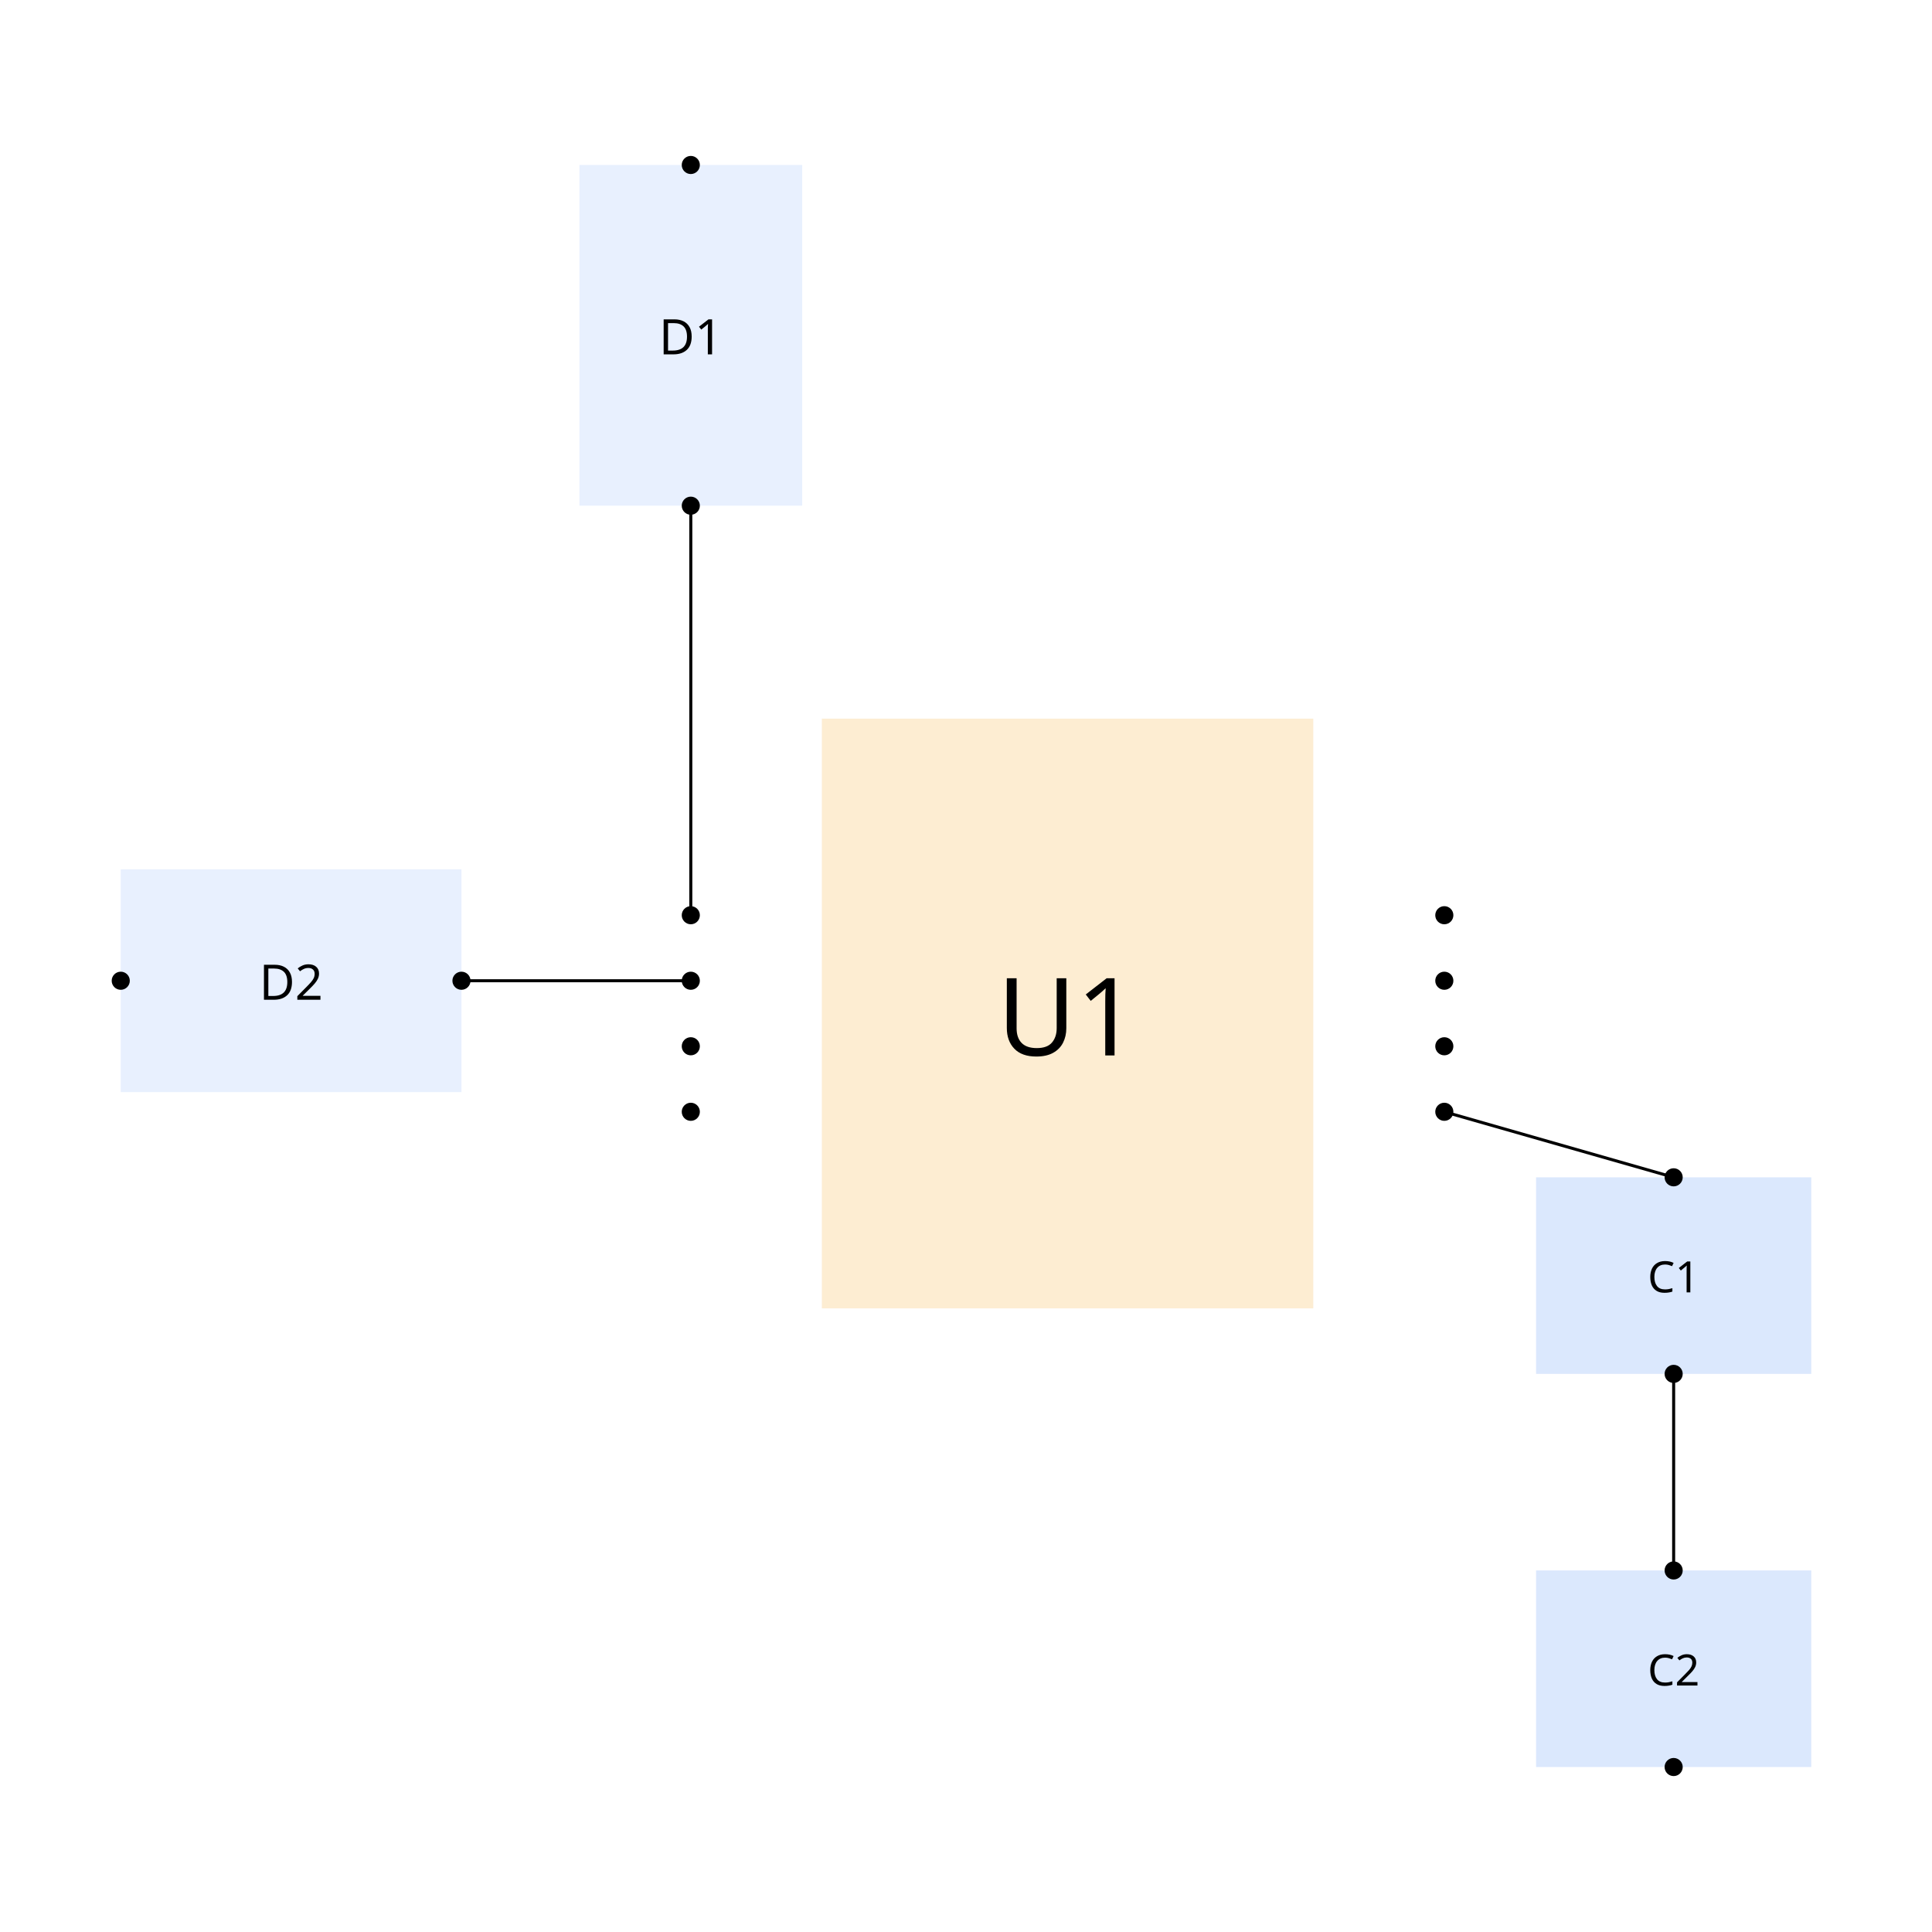
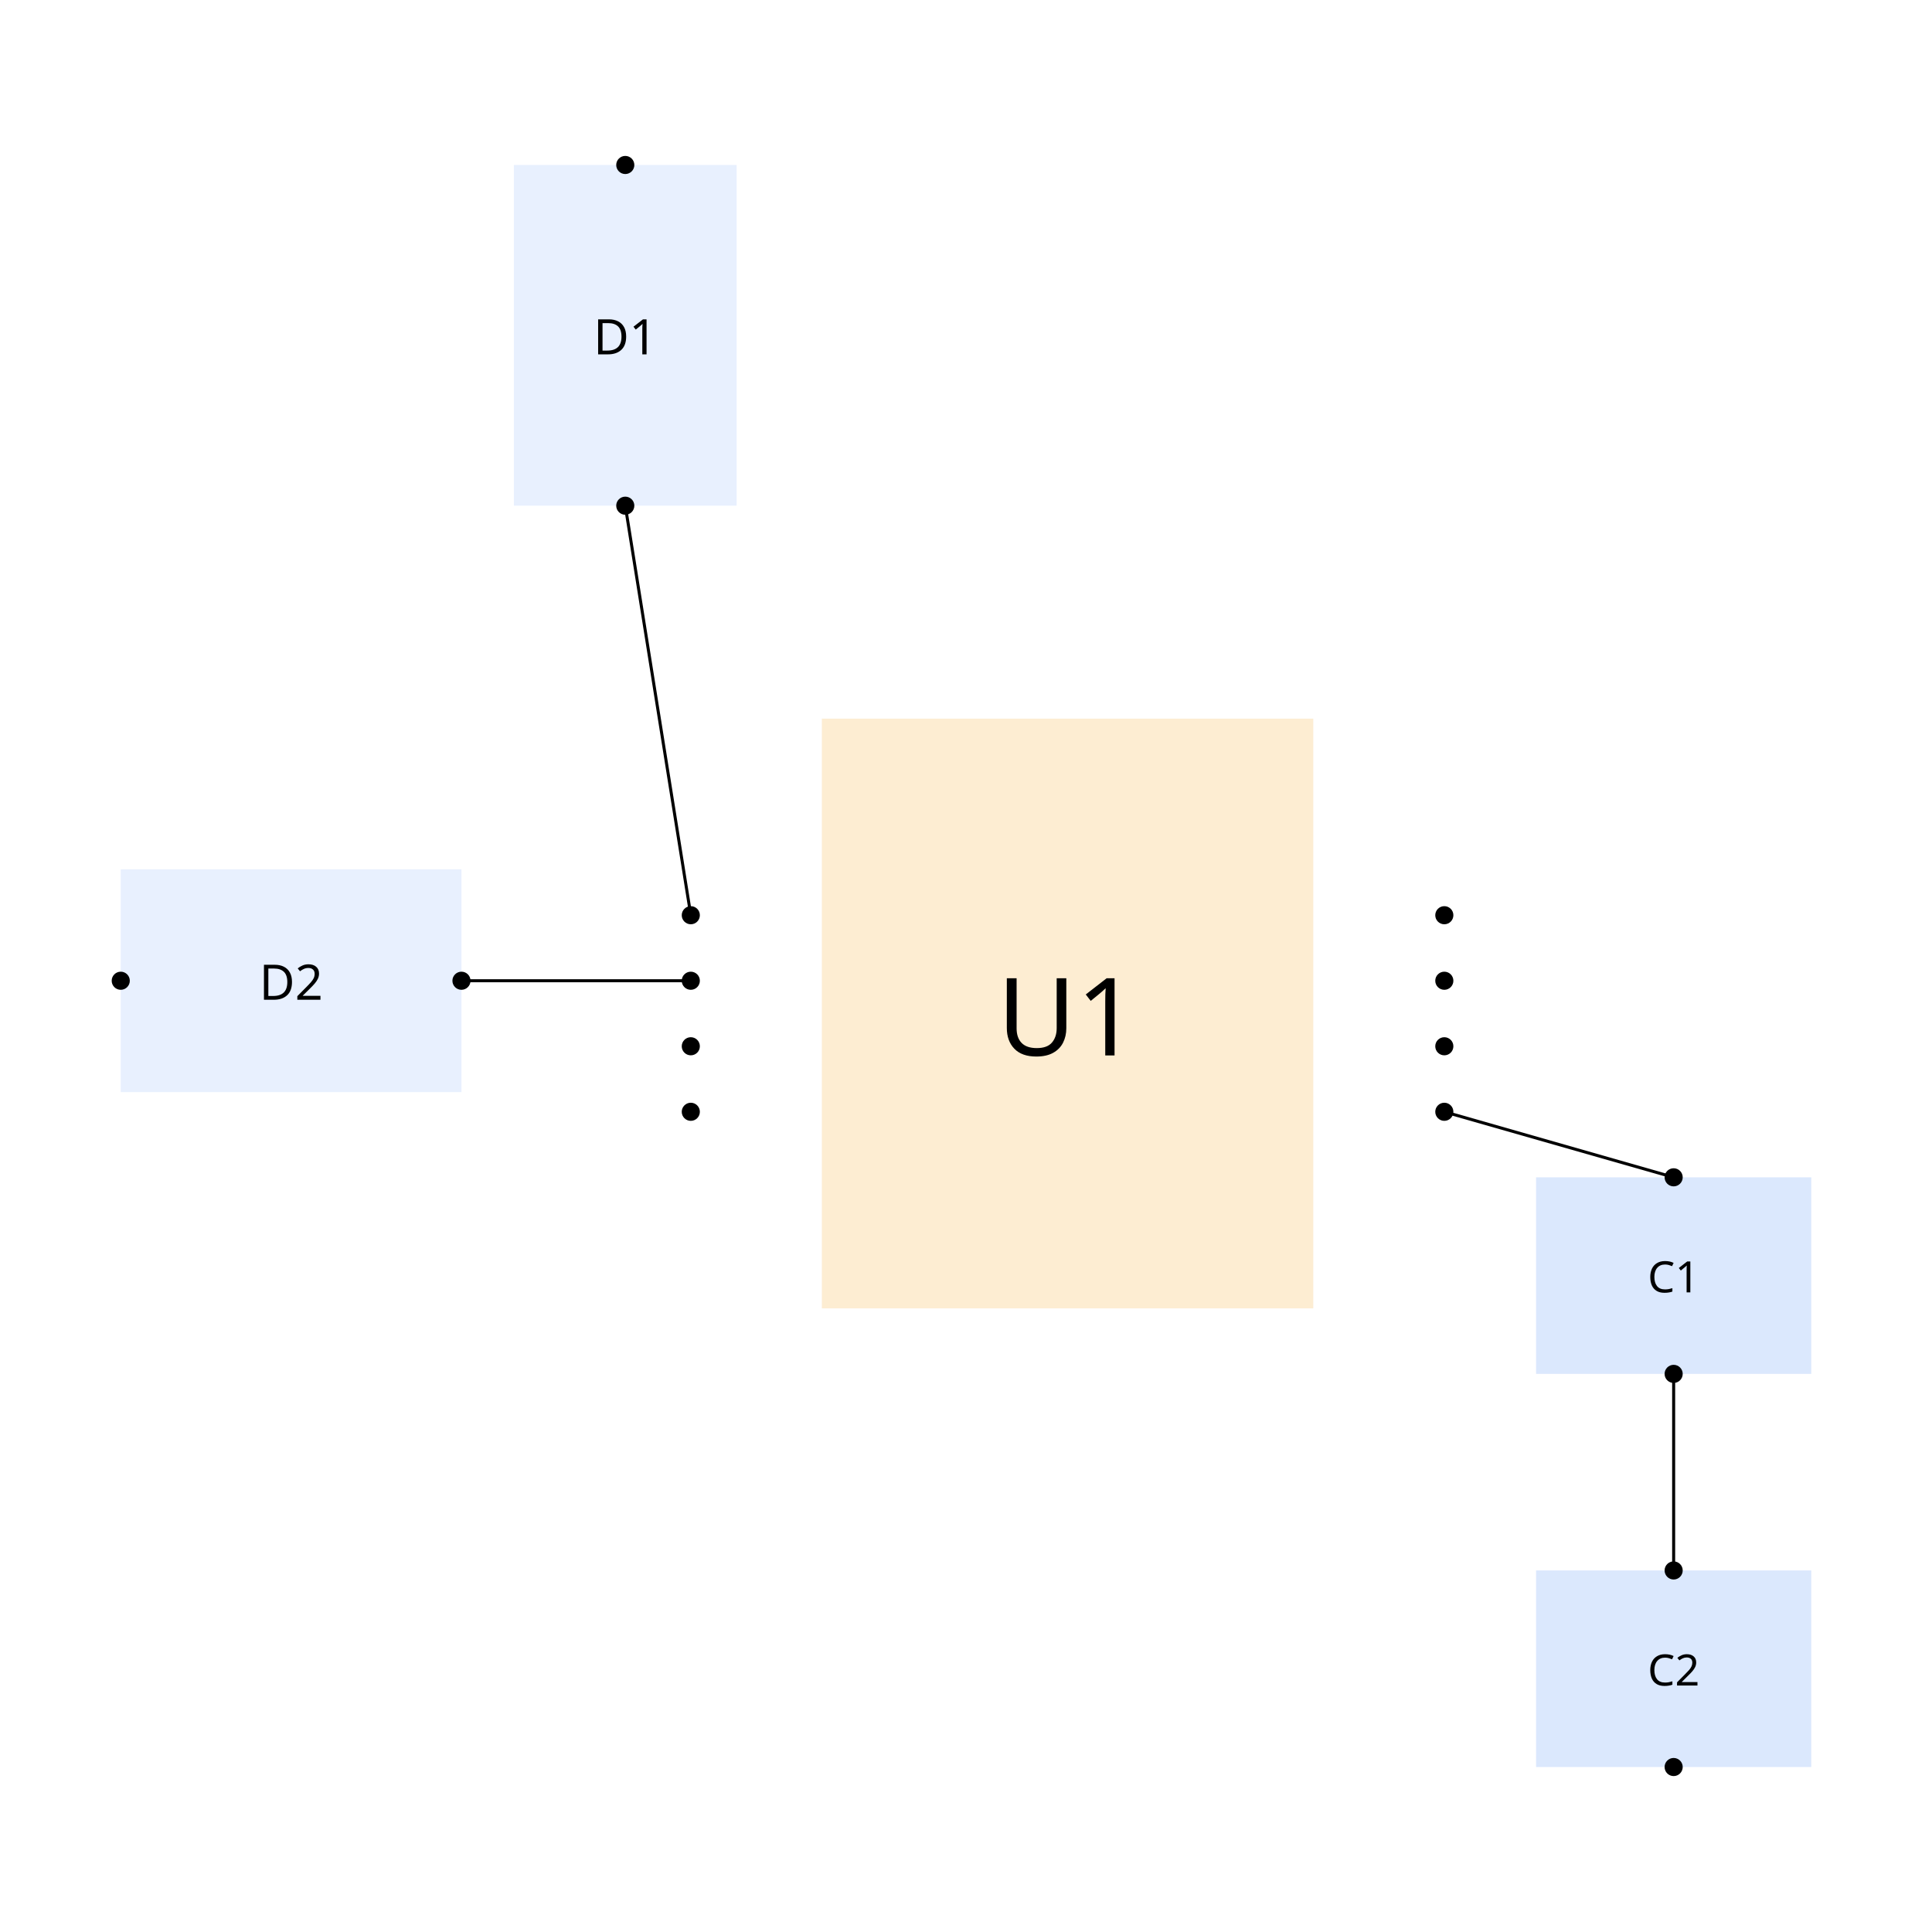
<svg xmlns="http://www.w3.org/2000/svg" width="640" height="640" viewBox="0 0 640 640">
  <rect width="100%" height="100%" fill="white" />
  <g>
-     <polyline data-points="-1.15,0.30000000000000004 -1.1500000000000004,1.5500000000000003" data-type="line" data-label="" points="228.837,303.178 228.837,167.519" fill="none" stroke="black" stroke-width="1px" />
+     <polyline data-points="-1.15,0.30000000000000004 -1.3500000000000003,1.5500000000000003" data-type="line" data-label="" points="228.837,303.178 207.132,167.519" fill="none" stroke="black" stroke-width="1px" />
  </g>
  <g>
    <polyline data-points="-1.15,0.10000000000000003 -1.85,0.10000000000000046" data-type="line" data-label="" points="228.837,324.884 152.868,324.884" fill="none" stroke="black" stroke-width="1px" />
  </g>
  <g>
    <polyline data-points="1.15,-0.30000000000000004 1.8499999999999999,-0.5" data-type="line" data-label="" points="478.45,368.295 554.419,390" fill="none" stroke="black" stroke-width="1px" />
  </g>
  <g>
    <polyline data-points="1.8499999999999999,-1.1 1.8499999999999999,-1.7" data-type="line" data-label="" points="554.419,455.116 554.419,520.233" fill="none" stroke="black" stroke-width="1px" />
  </g>
  <g>
    <rect data-type="rect" data-label="U1" data-x="0" data-y="0" x="272.248" y="238.062" width="162.791" height="195.349" fill="rgba(245, 158, 11, 0.18)" stroke="none" stroke-width="0.009" />
  </g>
  <g>
-     <rect data-type="rect" data-label="D1" data-x="-1.1500000000000004" data-y="2.0700000000000003" x="191.938" y="54.651" width="73.798" height="112.868" fill="rgba(59, 130, 246, 0.12)" stroke="none" stroke-width="0.009" />
+     <rect data-type="rect" data-label="D1" data-x="-1.3500000000000003" data-y="2.0700000000000003" x="170.233" y="54.651" width="73.798" height="112.868" fill="rgba(59, 130, 246, 0.12)" stroke="none" stroke-width="0.009" />
  </g>
  <g>
    <rect data-type="rect" data-label="D2" data-x="-2.37" data-y="0.10000000000000053" x="40" y="287.984" width="112.868" height="73.798" fill="rgba(59, 130, 246, 0.12)" stroke="none" stroke-width="0.009" />
  </g>
  <g>
    <rect data-type="rect" data-label="C1" data-x="1.8499999999999999" data-y="-0.8" x="508.837" y="390" width="91.163" height="65.116" fill="rgba(59, 130, 246, 0.18)" stroke="none" stroke-width="0.009" />
  </g>
  <g>
    <rect data-type="rect" data-label="C2" data-x="1.8499999999999999" data-y="-2" x="508.837" y="520.233" width="91.163" height="65.116" fill="rgba(59, 130, 246, 0.18)" stroke="none" stroke-width="0.009" />
  </g>
  <text data-type="text" data-label="U1" data-x="0" data-y="0" x="353.643" y="335.736" fill="black" font-size="35.814" font-family="sans-serif" text-anchor="middle" dominant-baseline="central">U1</text>
-   <text data-type="text" data-label="D1" data-x="-1.1500000000000004" data-y="2.0700000000000003" x="228.837" y="111.085" fill="black" font-size="16.236" font-family="sans-serif" text-anchor="middle" dominant-baseline="central">D1</text>
+   <text data-type="text" data-label="D1" data-x="-1.3500000000000003" data-y="2.0700000000000003" x="207.132" y="111.085" fill="black" font-size="16.236" font-family="sans-serif" text-anchor="middle" dominant-baseline="central">D1</text>
  <text data-type="text" data-label="D2" data-x="-2.37" data-y="0.10000000000000053" x="96.434" y="324.884" fill="black" font-size="16.236" font-family="sans-serif" text-anchor="middle" dominant-baseline="central">D2</text>
  <text data-type="text" data-label="C1" data-x="1.8499999999999999" data-y="-0.8" x="554.419" y="422.558" fill="black" font-size="14.326" font-family="sans-serif" text-anchor="middle" dominant-baseline="central">C1</text>
  <text data-type="text" data-label="C2" data-x="1.8499999999999999" data-y="-2" x="554.419" y="552.791" fill="black" font-size="14.326" font-family="sans-serif" text-anchor="middle" dominant-baseline="central">C2</text>
  <g>
    <circle data-type="point" data-label="U1.1" data-x="-1.15" data-y="0.30000000000000004" cx="228.837" cy="303.178" r="3" fill="black" />
  </g>
  <g>
    <circle data-type="point" data-label="U1.2" data-x="-1.15" data-y="0.10000000000000003" cx="228.837" cy="324.884" r="3" fill="black" />
  </g>
  <g>
    <circle data-type="point" data-label="U1.3" data-x="-1.15" data-y="-0.09999999999999998" cx="228.837" cy="346.589" r="3" fill="black" />
  </g>
  <g>
    <circle data-type="point" data-label="U1.4" data-x="-1.15" data-y="-0.30000000000000004" cx="228.837" cy="368.295" r="3" fill="black" />
  </g>
  <g>
    <circle data-type="point" data-label="U1.5" data-x="1.15" data-y="-0.30000000000000004" cx="478.45" cy="368.295" r="3" fill="black" />
  </g>
  <g>
    <circle data-type="point" data-label="U1.6" data-x="1.15" data-y="-0.10000000000000003" cx="478.45" cy="346.589" r="3" fill="black" />
  </g>
  <g>
    <circle data-type="point" data-label="U1.7" data-x="1.15" data-y="0.09999999999999998" cx="478.45" cy="324.884" r="3" fill="black" />
  </g>
  <g>
    <circle data-type="point" data-label="U1.8" data-x="1.15" data-y="0.30000000000000004" cx="478.45" cy="303.178" r="3" fill="black" />
  </g>
  <g>
-     <circle data-type="point" data-label="D1.1" data-x="-1.1500000000000004" data-y="1.5500000000000003" cx="228.837" cy="167.519" r="3" fill="black" />
+     <circle data-type="point" data-label="D1.1" data-x="-1.3500000000000003" data-y="1.5500000000000003" cx="207.132" cy="167.519" r="3" fill="black" />
  </g>
  <g>
-     <circle data-type="point" data-label="D1.2 (unnamedsubcircuitsubcircuit_source_group_0_connectivity_net4)" data-x="-1.1500000000000004" data-y="2.5900000000000003" cx="228.837" cy="54.651" r="3" fill="black" />
+     <circle data-type="point" data-label="D1.2 (unnamedsubcircuitsubcircuit_source_group_0_connectivity_net4)" data-x="-1.3500000000000003" data-y="2.5900000000000003" cx="207.132" cy="54.651" r="3" fill="black" />
  </g>
  <g>
    <circle data-type="point" data-label="D2.1" data-x="-1.85" data-y="0.10000000000000046" cx="152.868" cy="324.884" r="3" fill="black" />
  </g>
  <g>
    <circle data-type="point" data-label="D2.2 (unnamedsubcircuitsubcircuit_source_group_0_connectivity_net6)" data-x="-2.89" data-y="0.1000000000000006" cx="40" cy="324.884" r="3" fill="black" />
  </g>
  <g>
    <circle data-type="point" data-label="C1.1" data-x="1.8499999999999999" data-y="-0.5" cx="554.419" cy="390" r="3" fill="black" />
  </g>
  <g>
    <circle data-type="point" data-label="C1.2" data-x="1.8499999999999999" data-y="-1.1" cx="554.419" cy="455.116" r="3" fill="black" />
  </g>
  <g>
    <circle data-type="point" data-label="C2.1" data-x="1.8499999999999999" data-y="-1.7" cx="554.419" cy="520.233" r="3" fill="black" />
  </g>
  <g>
    <circle data-type="point" data-label="C2.2 (unnamedsubcircuitsubcircuit_source_group_0_connectivity_net2)" data-x="1.8499999999999999" data-y="-2.3" cx="554.419" cy="585.349" r="3" fill="black" />
  </g>
  <g id="crosshair" style="display: none">
    <line id="crosshair-h" y1="0" y2="640" stroke="#666" stroke-width="0.5" />
    <line id="crosshair-v" x1="0" x2="640" stroke="#666" stroke-width="0.5" />
    <text id="coordinates" font-family="monospace" font-size="12" fill="#666" />
  </g>
</svg>
